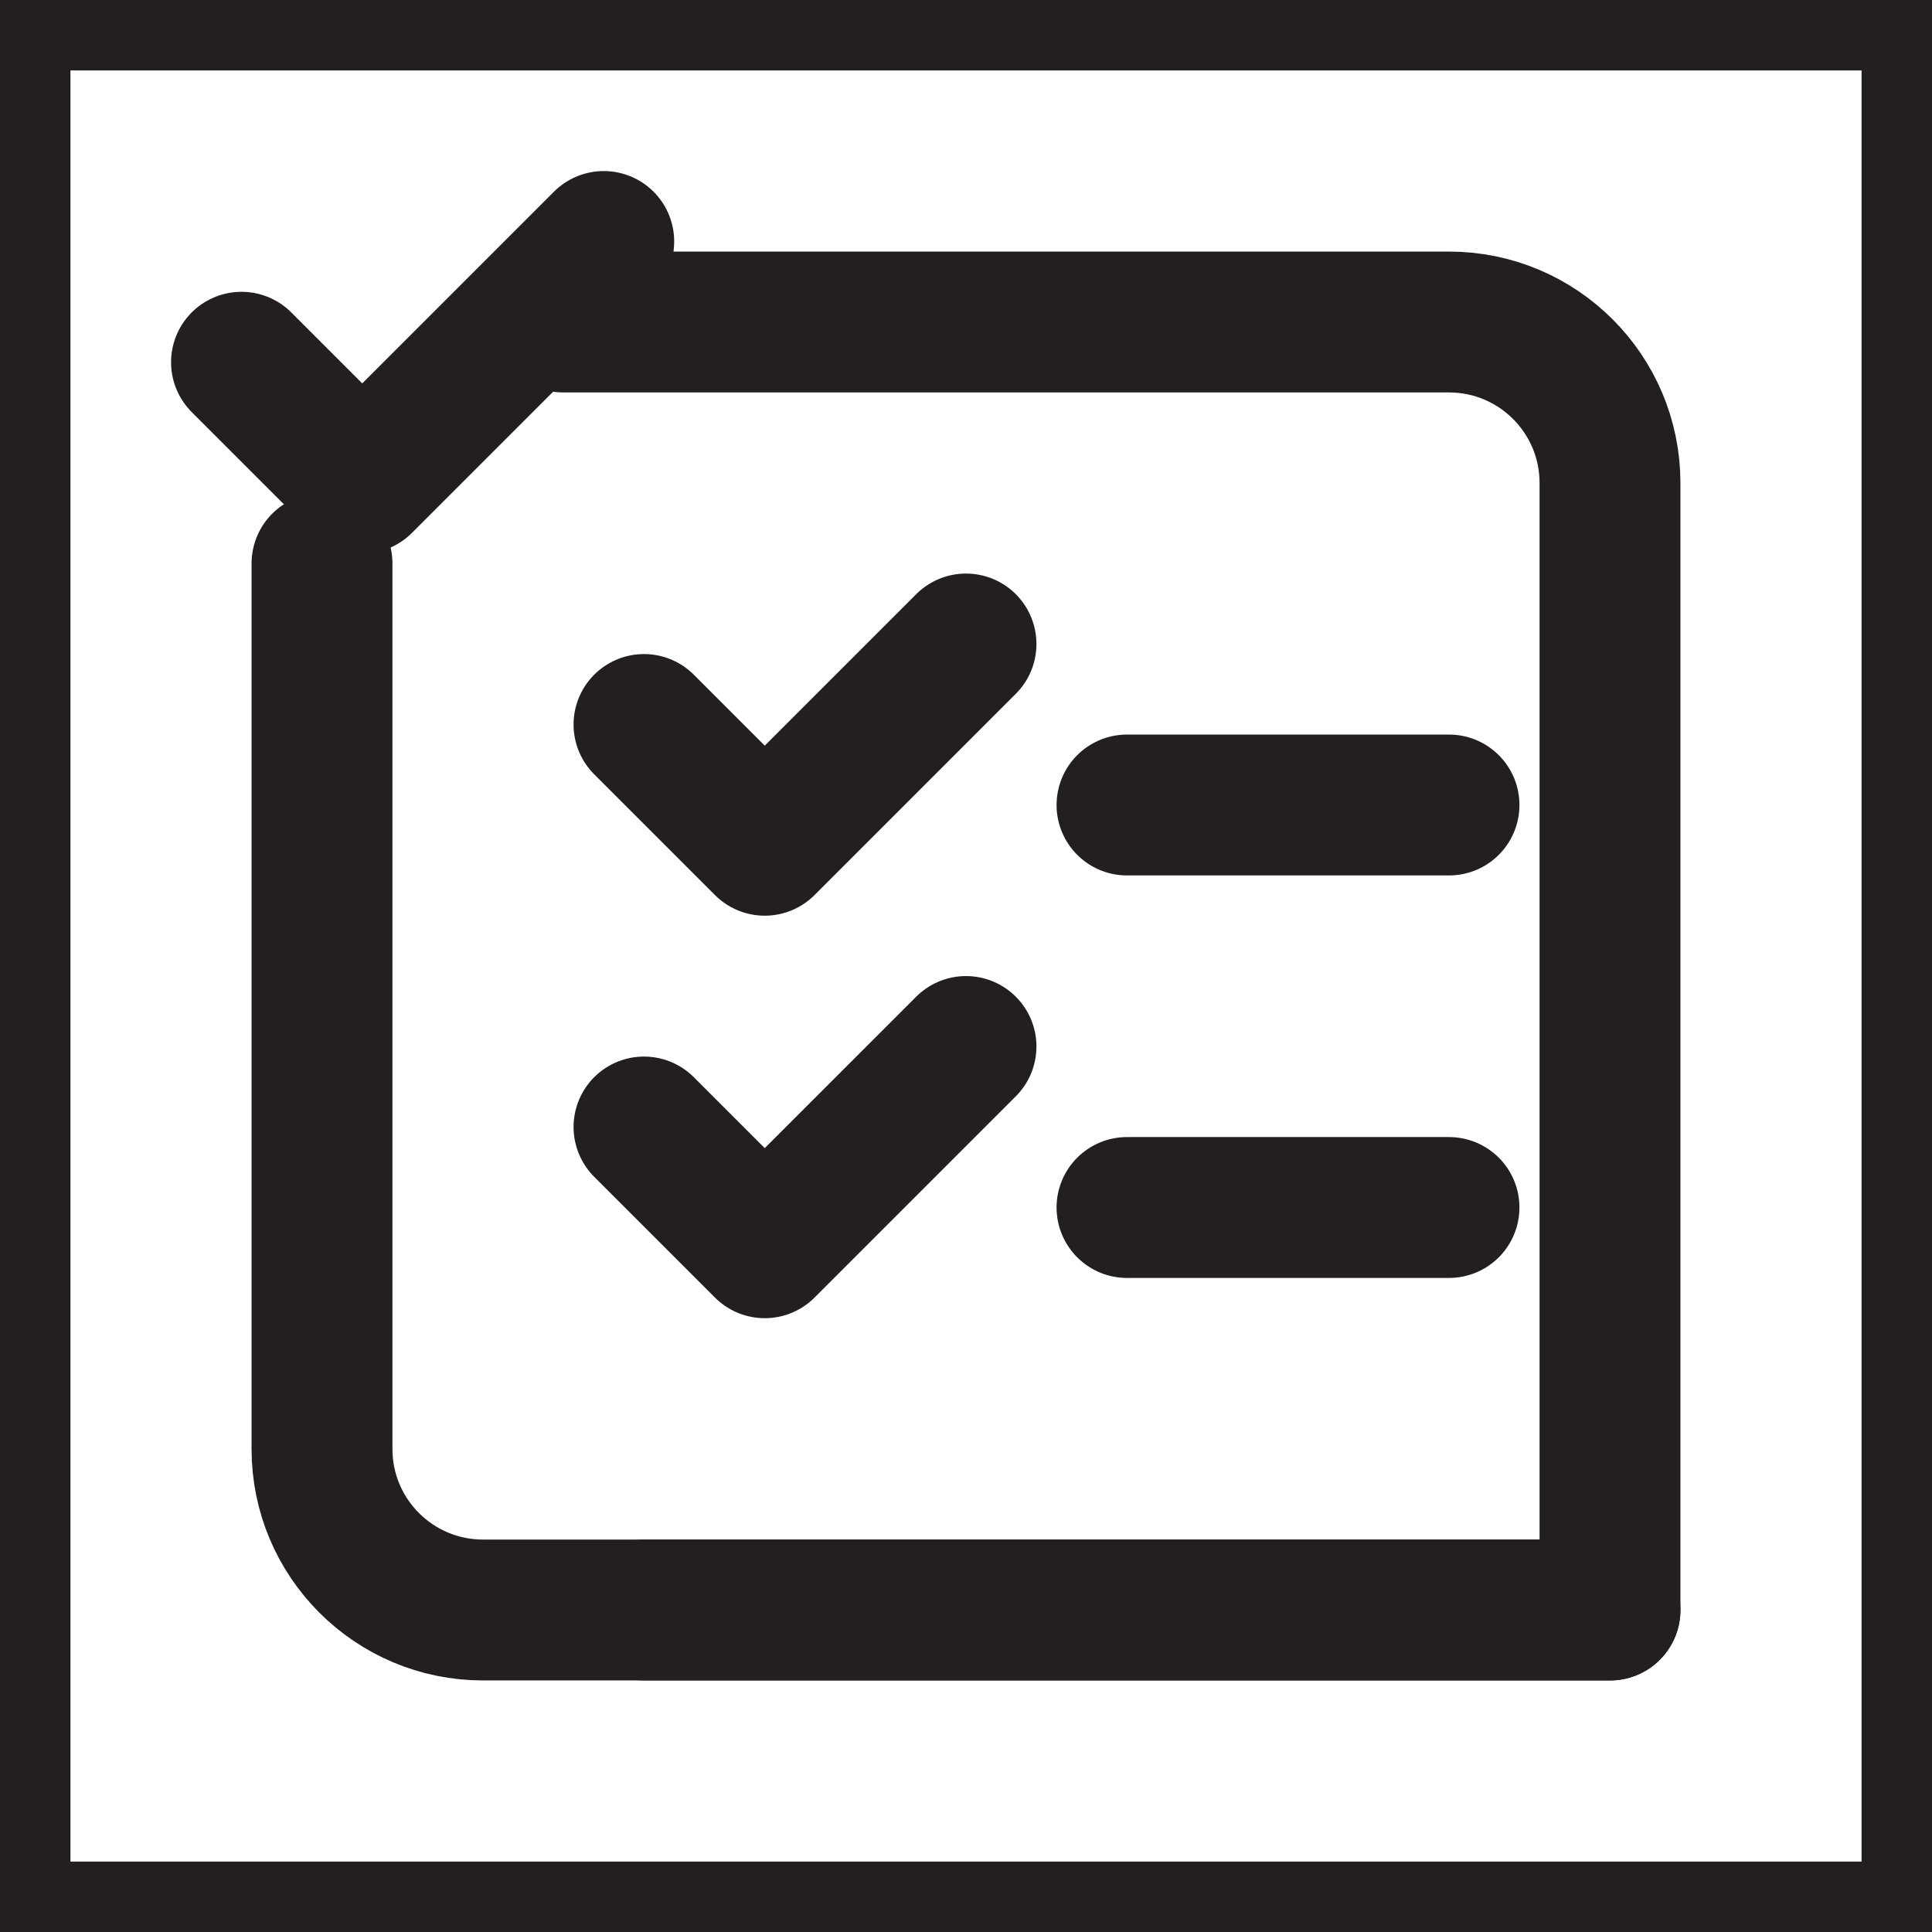
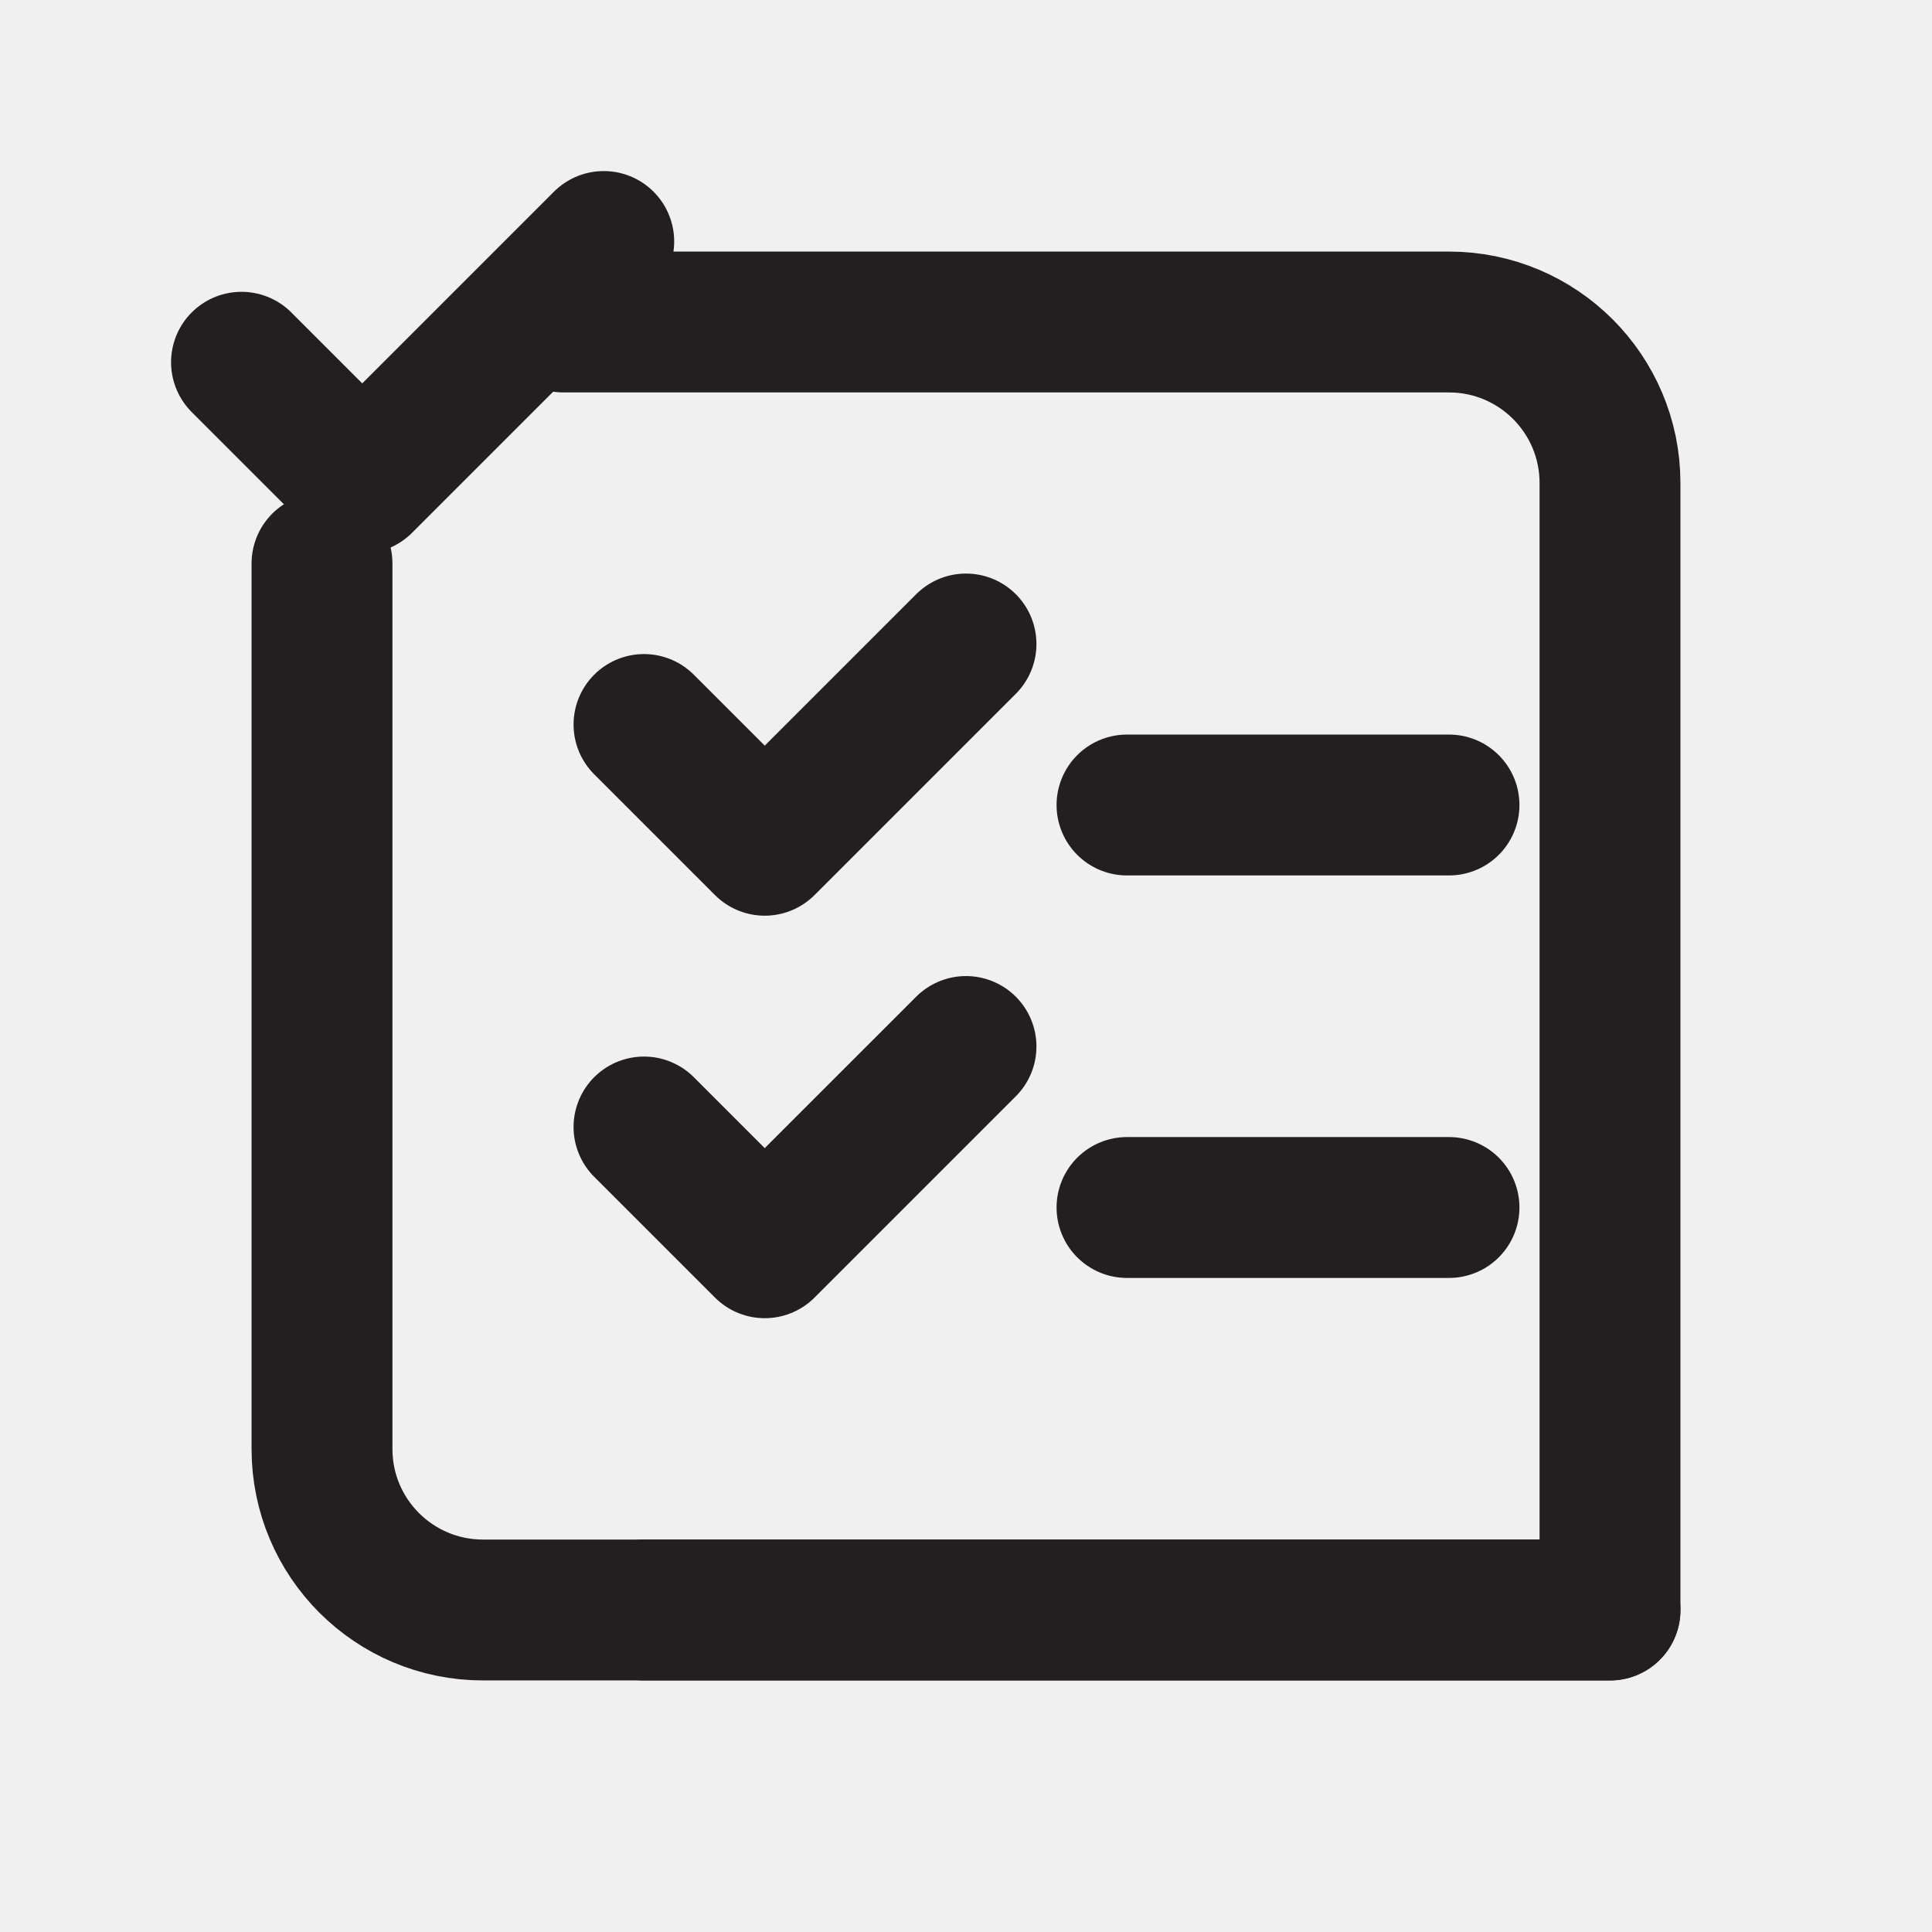
<svg xmlns="http://www.w3.org/2000/svg" viewBox="0 0 24 24" width="24" height="24" fill="none" stroke="#231F20" stroke-width="1.75" stroke-linecap="round" stroke-linejoin="round">
-   <rect id="bg" width="24" height="24" fill="#FFFFFF" />
  <path d="M7 4h11a2 2 0 0 1 2 2v14H6a2 2 0 0 1-2-2V7" />
  <path d="m3 4.5 1.5 1.5L7.5 3" />
  <path d="m8 9 1.5 1.5L12 8M14 10h4" />
  <path d="m8 14 1.5 1.5L12 13M14 15h4" />
  <path d="M8 20h12" />
</svg>
